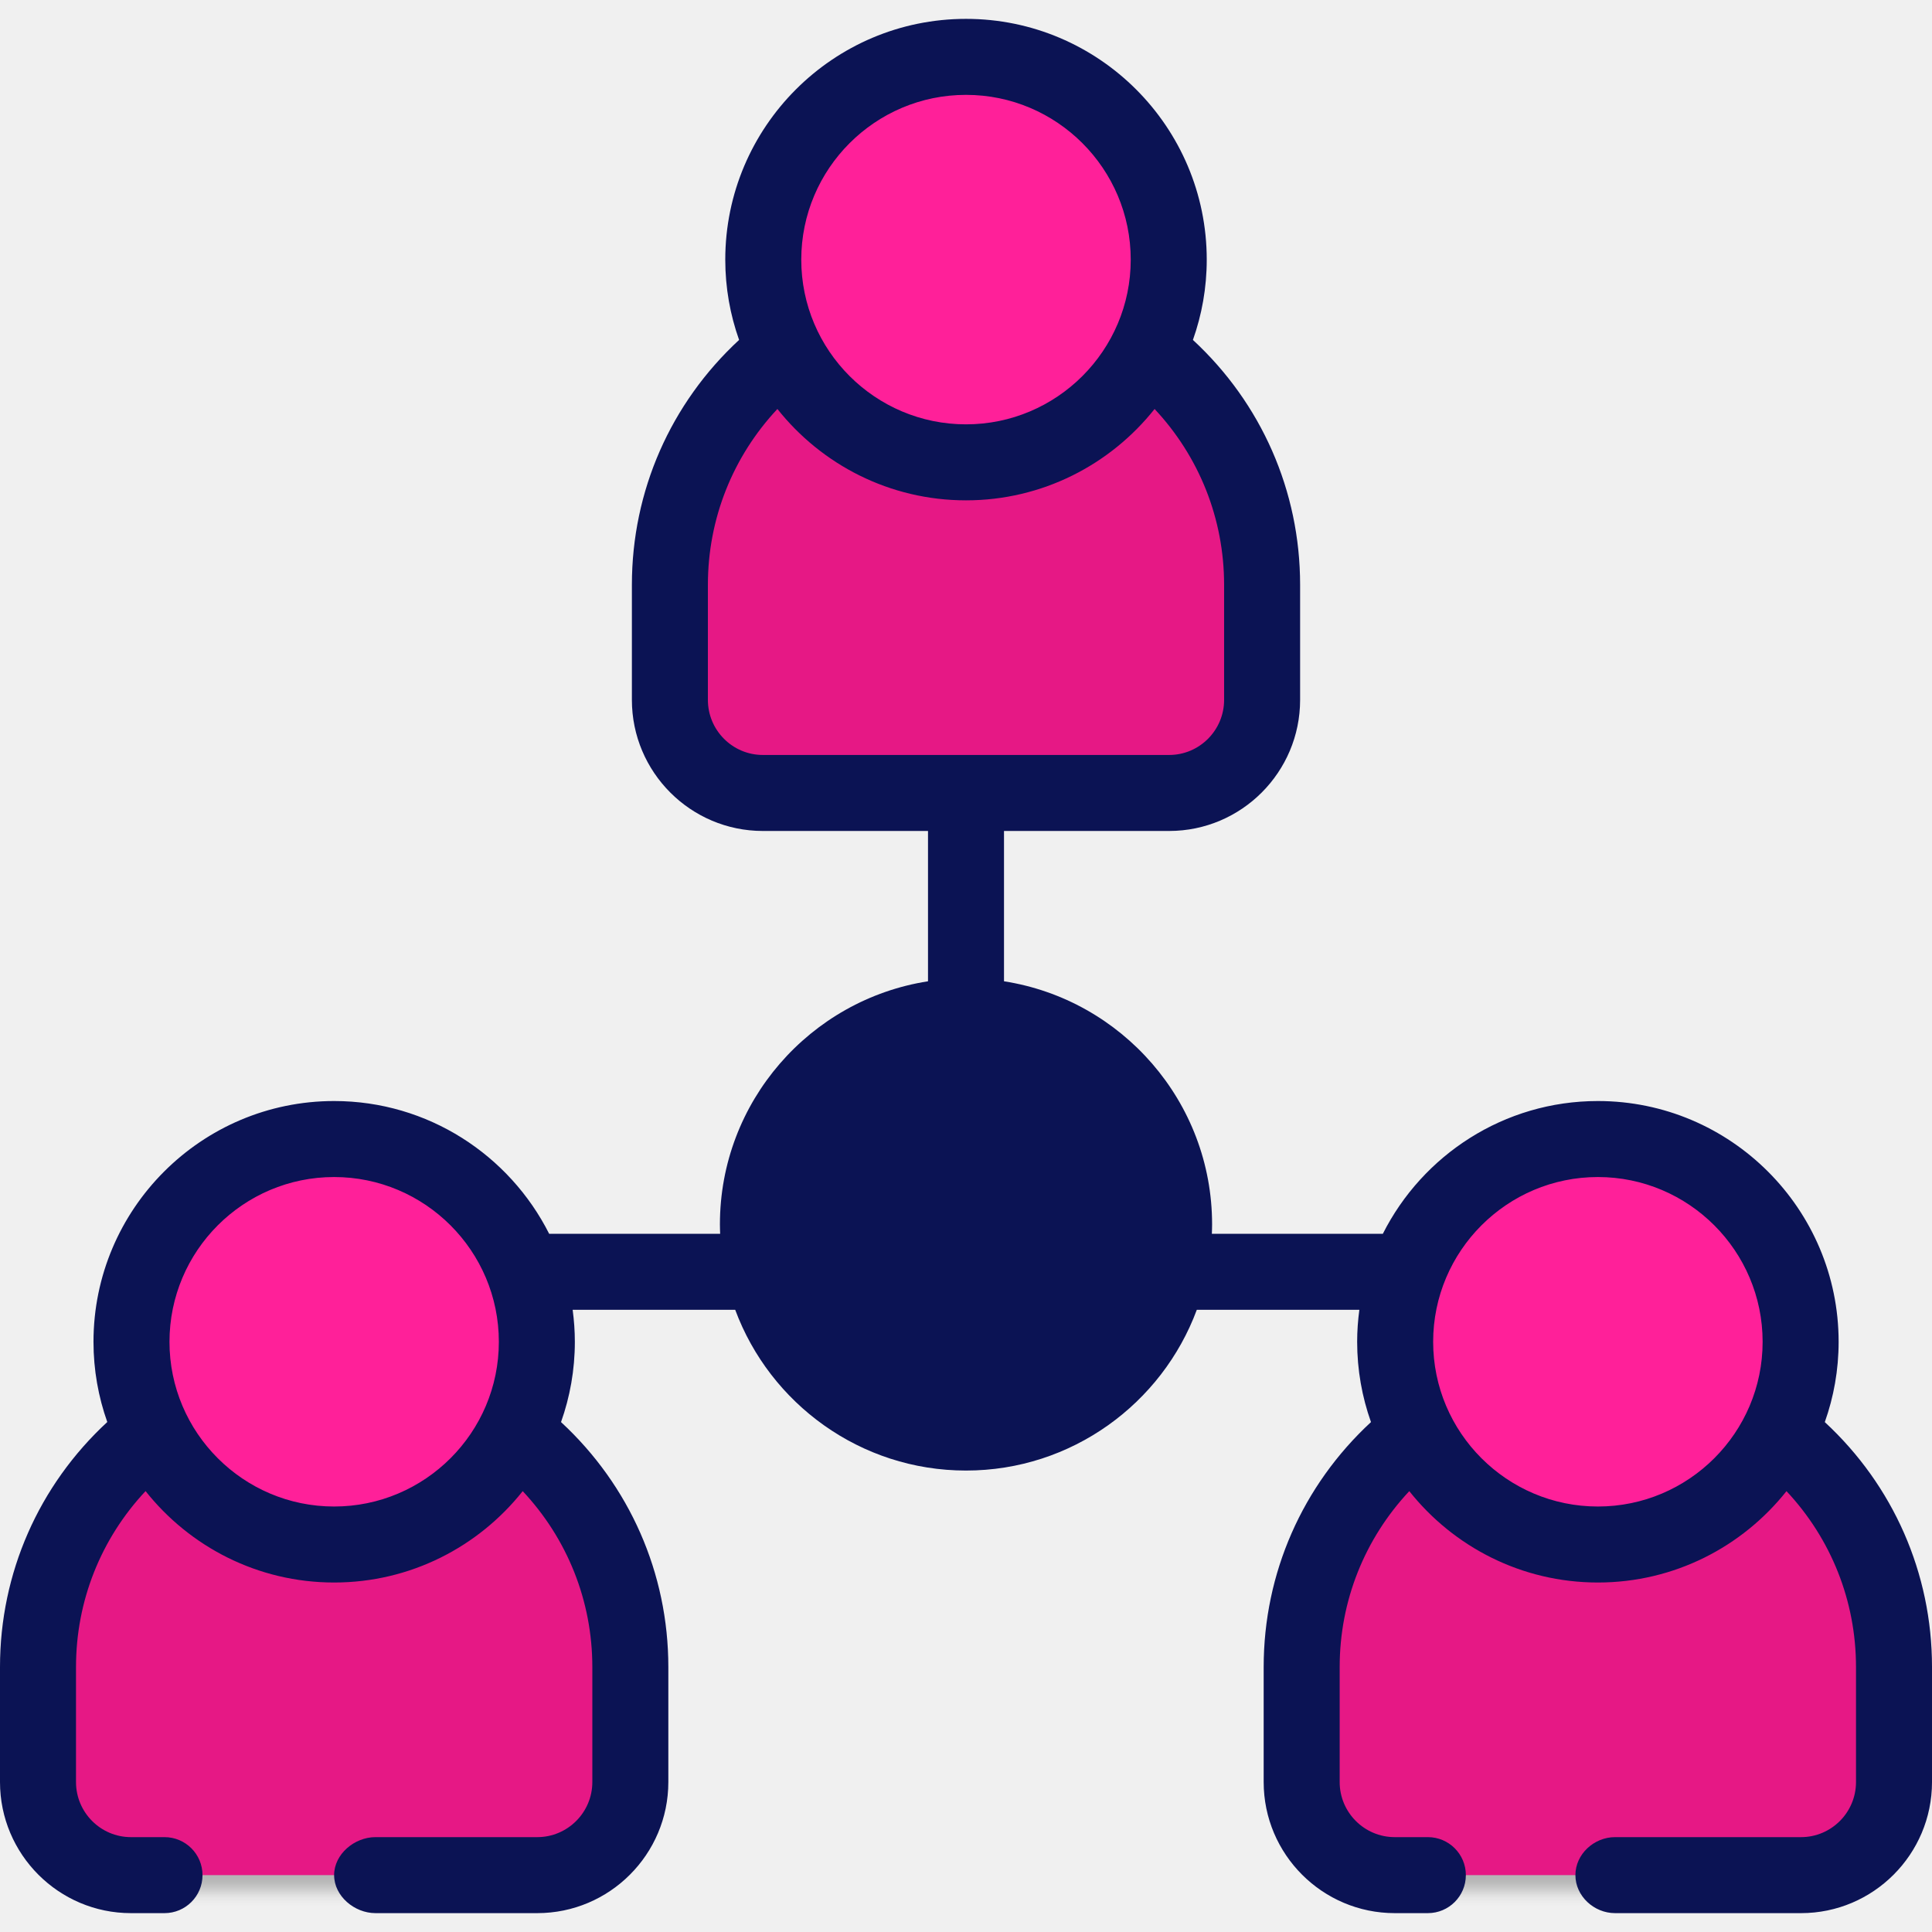
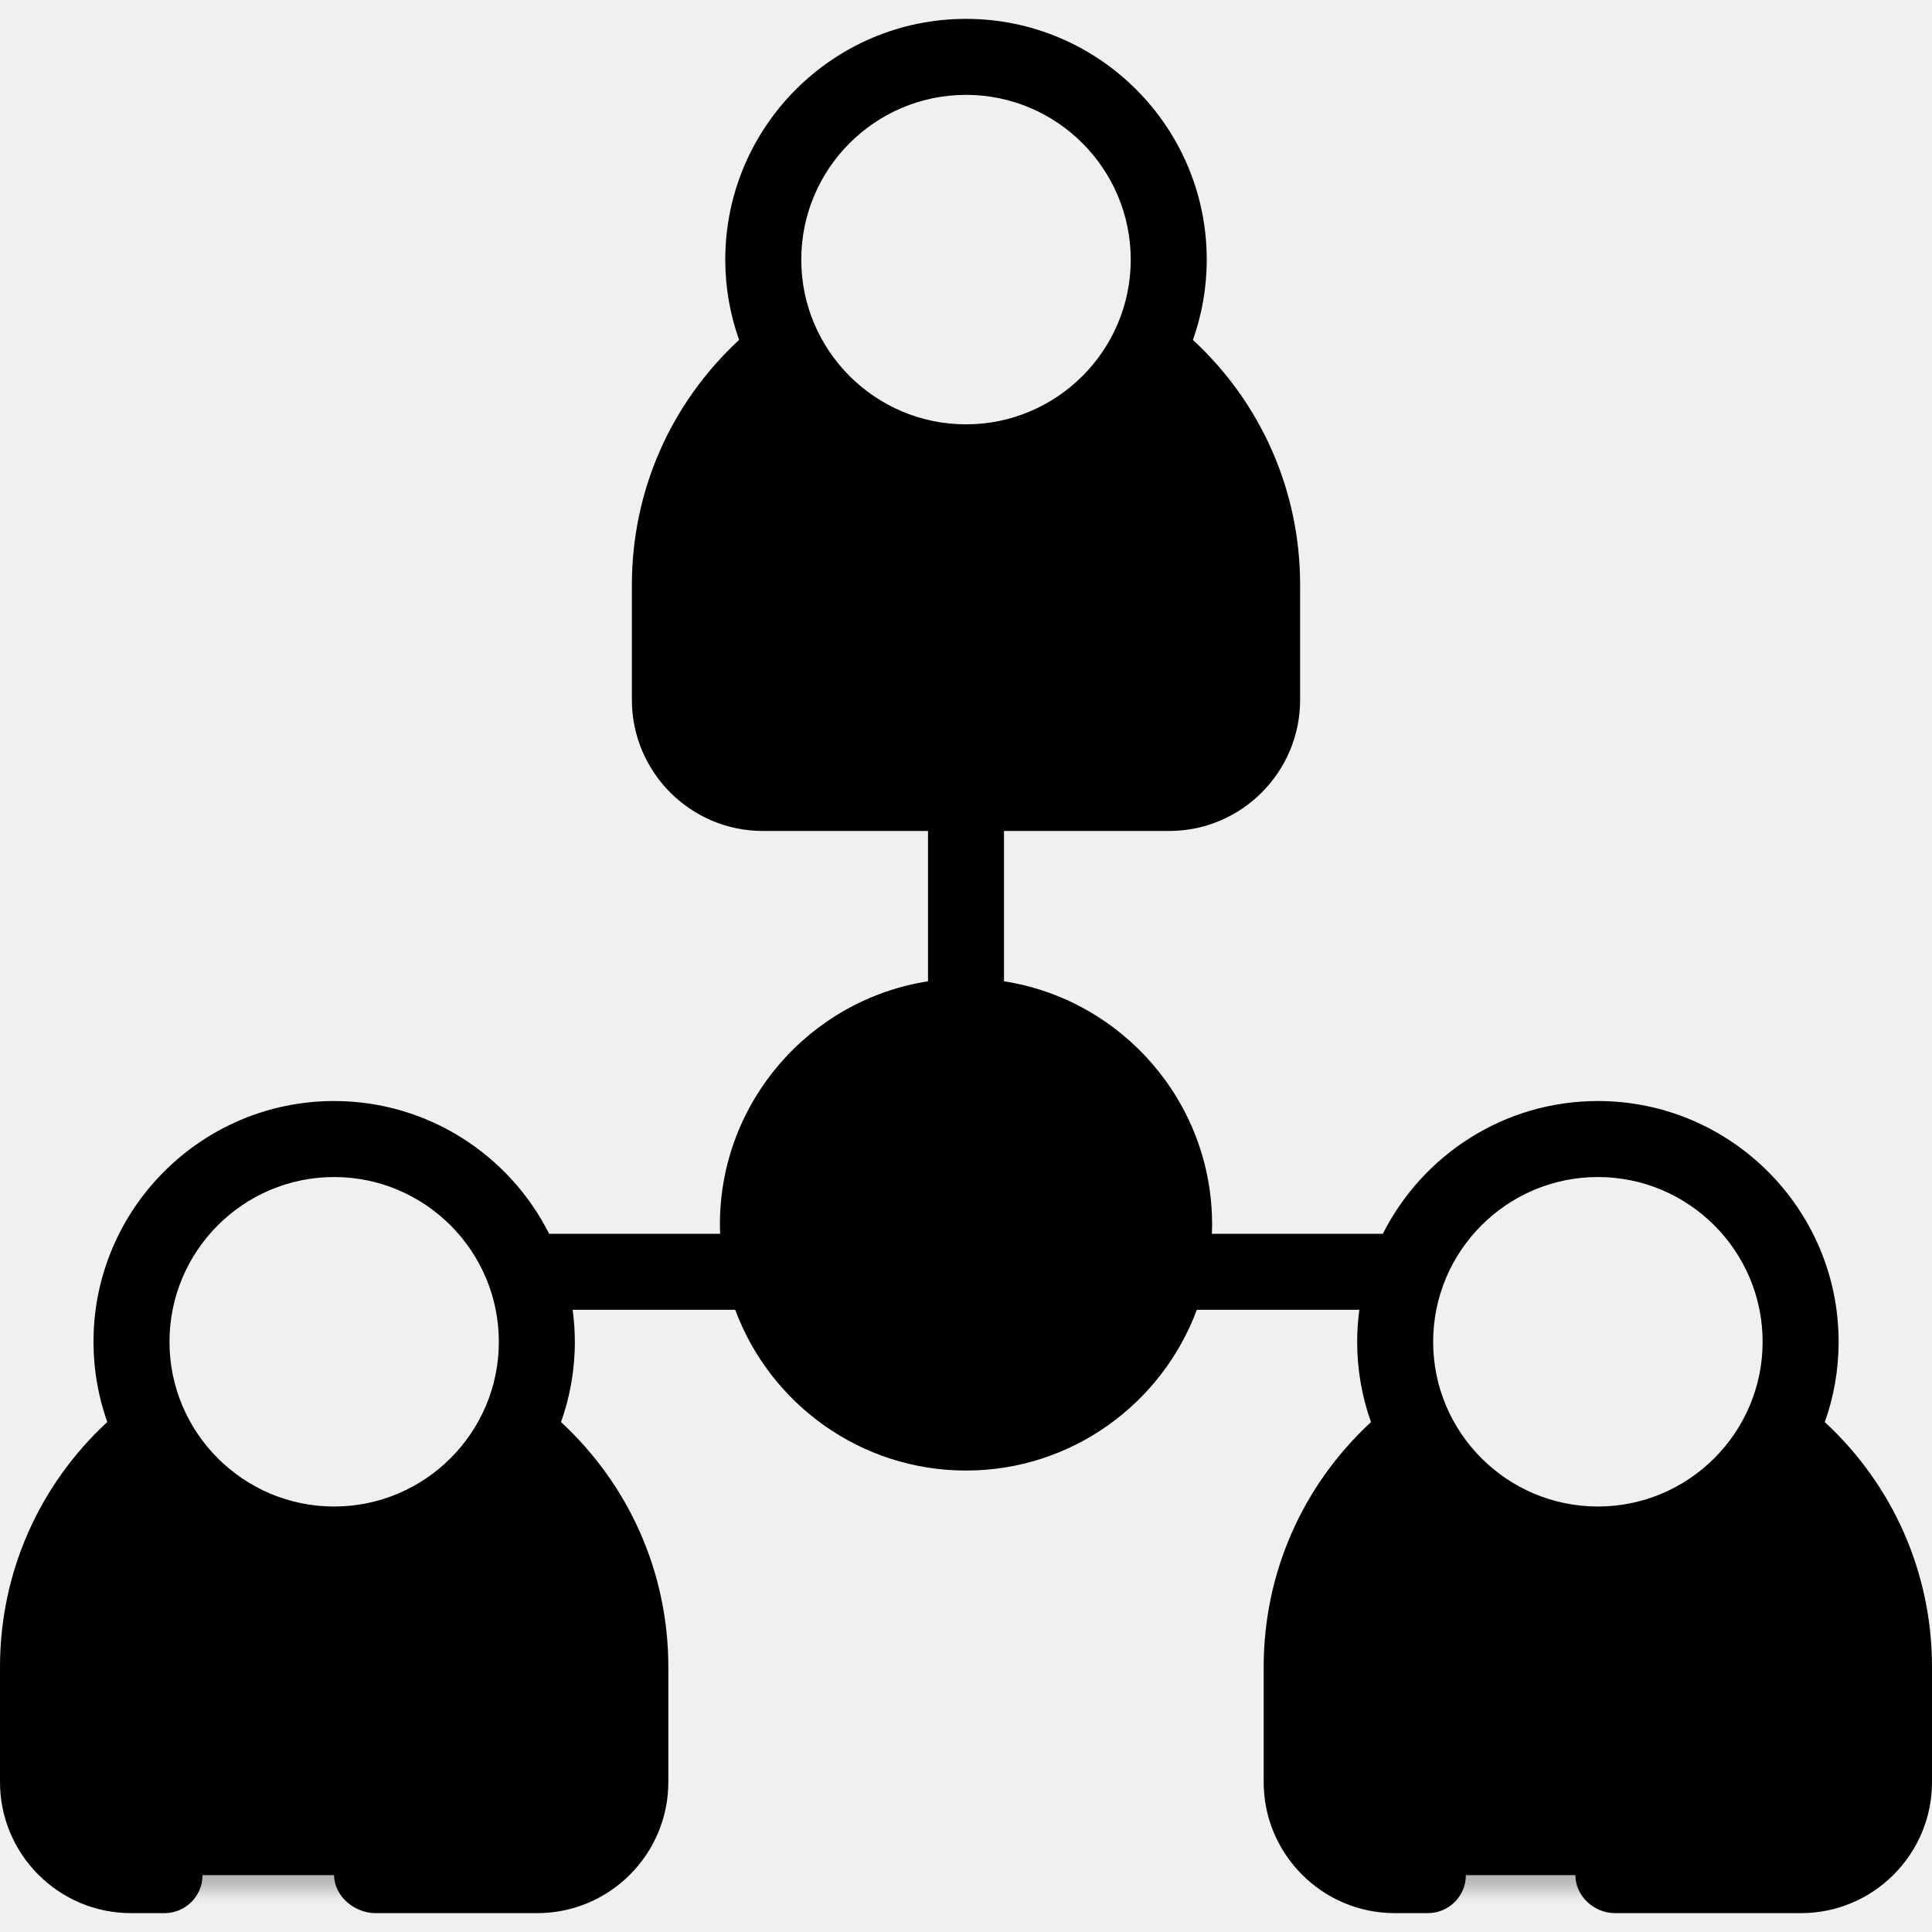
<svg xmlns="http://www.w3.org/2000/svg" width="512" height="512" viewBox="0 0 512 512" fill="none">
  <g clip-path="url(#clip0)">
    <g filter="url(#filter0_d)">
-       <path fill-rule="evenodd" clip-rule="evenodd" d="M256 379.641C282.139 379.641 304.044 361.452 309.697 337.04C310.635 333.004 311.147 328.798 311.147 324.478C311.147 294.04 286.457 269.343 256 269.343C225.544 269.343 200.854 294.04 200.854 324.478C200.854 328.797 201.364 333.003 202.303 337.04C207.957 361.453 229.862 379.641 256 379.641Z" fill="#0b1354" />
-       <path fill-rule="evenodd" clip-rule="evenodd" d="M34.703 496.931H142.382C155.935 496.931 167.044 485.819 167.044 472.262V441.767C167.044 416.643 155.053 394.163 136.53 379.755C127.694 397.289 109.511 409.311 88.543 409.311C67.575 409.311 49.421 397.289 40.555 379.755C22.032 394.163 10.07 416.643 10.07 441.767V472.262C10.071 485.819 21.152 496.931 34.703 496.931Z" fill="#e61885" />
-       <path fill-rule="evenodd" clip-rule="evenodd" d="M88.543 409.312C109.511 409.312 127.694 397.29 136.53 379.756C140.195 372.509 142.269 364.295 142.269 355.598C142.269 349.062 141.104 342.809 138.974 337.041C131.417 316.493 111.698 301.856 88.544 301.856C58.883 301.856 34.846 325.899 34.846 355.598C34.846 364.295 36.892 372.509 40.557 379.756C49.421 397.29 67.575 409.312 88.543 409.312Z" fill="#ff2099" />
-       <path fill-rule="evenodd" clip-rule="evenodd" d="M309.841 210.144C323.364 210.144 334.417 199.117 334.473 185.618V185.475V154.981V154.782C334.417 129.716 322.455 107.32 303.987 92.968C295.151 110.503 276.968 122.525 256 122.525C235.033 122.525 216.878 110.503 208.013 92.968C189.488 107.377 177.527 129.857 177.527 154.981V185.475C177.527 199.032 188.608 210.144 202.16 210.144H309.841Z" fill="#e61885" />
-       <path fill-rule="evenodd" clip-rule="evenodd" d="M256 122.525C276.968 122.525 295.151 110.503 303.987 92.968C307.652 85.721 309.727 77.507 309.727 68.811C309.727 39.112 285.662 15.069 256 15.069C232.845 15.069 213.128 29.704 205.571 50.252C203.439 56.022 202.275 62.274 202.275 68.811C202.275 77.507 204.349 85.72 208.014 92.968C216.878 110.503 235.033 122.525 256 122.525V122.525Z" fill="#ff2099" />
-       <path fill-rule="evenodd" clip-rule="evenodd" d="M477.297 496.931H369.618C356.065 496.931 344.956 485.819 344.956 472.262V441.767C344.956 416.643 356.947 394.163 375.47 379.755C384.306 397.289 402.49 409.311 423.458 409.311C444.425 409.311 462.579 397.289 471.445 379.755C489.969 394.163 501.93 416.643 501.93 441.767V472.262C501.929 485.819 490.849 496.931 477.297 496.931V496.931Z" fill="#e61885" />
-       <path fill-rule="evenodd" clip-rule="evenodd" d="M423.458 409.312C402.49 409.312 384.306 397.29 375.47 379.756C371.805 372.509 369.731 364.295 369.731 355.598C369.731 349.062 370.896 342.809 373.027 337.041C380.584 316.493 400.302 301.856 423.457 301.856C453.118 301.856 477.183 325.899 477.183 355.598C477.183 364.295 475.109 372.509 471.444 379.756C462.579 397.29 444.425 409.312 423.458 409.312V409.312Z" fill="#ff2099" />
+       <path fill-rule="evenodd" clip-rule="evenodd" d="M256 379.641C282.139 379.641 304.044 361.452 309.697 337.04C310.635 333.004 311.147 328.798 311.147 324.478C311.147 294.04 286.457 269.343 256 269.343C225.544 269.343 200.854 294.04 200.854 324.478C200.854 328.797 201.364 333.003 202.303 337.04C207.957 361.453 229.862 379.641 256 379.641Z" fill="#000000" />
+       <path fill-rule="evenodd" clip-rule="evenodd" d="M34.703 496.931H142.382C155.935 496.931 167.044 485.819 167.044 472.262V441.767C167.044 416.643 155.053 394.163 136.53 379.755C127.694 397.289 109.511 409.311 88.543 409.311C67.575 409.311 49.421 397.289 40.555 379.755C22.032 394.163 10.07 416.643 10.07 441.767V472.262C10.071 485.819 21.152 496.931 34.703 496.931Z" fill="#000000" />
+       <path fill-rule="evenodd" clip-rule="evenodd" d="M309.841 210.144C323.364 210.144 334.417 199.117 334.473 185.618V185.475V154.981V154.782C334.417 129.716 322.455 107.32 303.987 92.968C295.151 110.503 276.968 122.525 256 122.525C235.033 122.525 216.878 110.503 208.013 92.968C189.488 107.377 177.527 129.857 177.527 154.981V185.475C177.527 199.032 188.608 210.144 202.16 210.144H309.841Z" fill="#000000" />
+       <path fill-rule="evenodd" clip-rule="evenodd" d="M477.297 496.931H369.618C356.065 496.931 344.956 485.819 344.956 472.262V441.767C344.956 416.643 356.947 394.163 375.47 379.755C384.306 397.289 402.49 409.311 423.458 409.311C444.425 409.311 462.579 397.289 471.445 379.755C489.969 394.163 501.93 416.643 501.93 441.767V472.262C501.929 485.819 490.849 496.931 477.297 496.931V496.931Z" fill="#000000" />
    </g>
-     <path d="M483.593 376.87C485.956 370.212 487.255 363.055 487.255 355.597C487.255 320.41 458.636 291.784 423.458 291.784C398.568 291.784 376.976 306.124 366.467 326.969H321.155C321.186 326.141 321.218 325.313 321.218 324.478C321.218 291.947 297.267 264.907 266.071 260.052V220.215H309.841C328.976 220.215 344.544 204.631 344.544 185.475V154.981C344.544 130.119 334.28 106.871 316.137 90.084C318.5 83.426 319.799 76.269 319.799 68.812C319.799 33.625 291.18 4.999 256.001 4.999C220.823 4.999 192.204 33.625 192.204 68.812C192.204 76.269 193.502 83.426 195.866 90.083C177.722 106.871 167.458 130.119 167.458 154.981V185.475C167.458 204.631 183.026 220.215 202.162 220.215H245.931V260.052C214.735 264.908 190.785 291.948 190.785 324.478C190.785 325.313 190.817 326.141 190.848 326.969H145.535C135.026 306.124 113.435 291.784 88.545 291.784C53.382 291.784 24.776 320.41 24.776 355.597C24.776 363.047 26.072 370.198 28.43 376.85C10.271 393.639 0 416.895 0 441.767V472.262C0 491.418 15.568 507.002 34.703 507.002H43.596C49.158 507.002 53.667 502.493 53.667 496.931C53.667 491.369 49.158 486.86 43.596 486.86H34.703C26.674 486.86 20.142 480.312 20.142 472.262V441.767C20.142 424.254 26.756 407.772 38.575 395.156C50.266 409.899 68.313 419.382 88.544 419.382C108.778 419.382 126.829 409.903 138.525 395.166C150.354 407.79 156.974 424.268 156.974 441.766V472.261C156.974 480.31 150.429 486.859 142.383 486.859H99.5C93.938 486.859 88.545 491.369 88.545 496.931C88.545 502.493 93.938 507.001 99.5 507.001H142.383C161.535 507.001 177.116 491.417 177.116 472.261V441.766C177.116 416.914 166.842 393.665 148.679 376.868C151.042 370.21 152.341 363.054 152.341 355.596C152.341 352.717 152.131 349.889 151.76 347.11H194.837C204.056 371.956 227.992 389.711 256.001 389.711C284.01 389.711 307.947 371.956 317.166 347.11H360.242C359.871 349.889 359.661 352.718 359.661 355.596C359.661 363.053 360.959 370.21 363.323 376.868C345.161 393.665 334.886 416.915 334.886 441.766V472.261C334.886 491.417 350.467 507.001 369.619 507.001H378.398C383.96 507.001 388.469 502.492 388.469 496.93C388.469 491.368 383.96 486.859 378.398 486.859H369.619C361.573 486.859 355.028 480.311 355.028 472.261V441.766C355.028 424.268 361.648 407.789 373.477 395.166C385.173 409.903 403.224 419.382 423.459 419.382C443.693 419.382 461.743 409.904 473.439 395.168C485.25 407.782 491.86 424.259 491.86 441.766V472.261C491.86 480.31 485.328 486.859 477.299 486.859L428 486.86C422.438 486.86 417.5 491.368 417.5 496.93C417.5 502.492 422.438 507.001 428 507.001H477.299C496.434 507.001 512.002 491.417 512.002 472.261V441.766C512 416.904 501.736 393.656 483.593 376.87ZM256 25.14C280.072 25.14 299.656 44.731 299.656 68.812C299.656 92.876 280.072 112.455 256 112.455C231.929 112.455 212.345 92.877 212.345 68.812C212.345 44.731 231.929 25.14 256 25.14ZM187.598 185.475V154.981C187.598 137.474 194.208 120.998 206.019 108.382C217.715 123.118 235.765 132.596 255.999 132.596C276.233 132.596 294.283 123.118 305.98 108.383C317.791 120.998 324.401 137.475 324.401 154.981V185.475C324.401 193.524 317.869 200.073 309.84 200.073H202.16C194.131 200.073 187.598 193.525 187.598 185.475ZM88.543 399.241C64.487 399.241 44.915 379.662 44.915 355.597C44.915 331.517 64.486 311.926 88.543 311.926C112.614 311.926 132.198 331.517 132.198 355.597C132.198 379.662 112.614 399.241 88.543 399.241ZM256 369.57C231.145 369.57 210.925 349.342 210.925 324.478C210.925 299.629 231.146 279.413 256 279.413C280.855 279.413 301.076 299.629 301.076 324.478C301.076 349.342 280.855 369.57 256 369.57ZM423.458 399.241C399.386 399.241 379.802 379.662 379.802 355.597C379.802 331.517 399.386 311.926 423.458 311.926C447.529 311.926 467.113 331.517 467.113 355.597C467.113 379.662 447.529 399.241 423.458 399.241Z" fill="#0b1354" />
+     <path d="M483.593 376.87C485.956 370.212 487.255 363.055 487.255 355.597C487.255 320.41 458.636 291.784 423.458 291.784C398.568 291.784 376.976 306.124 366.467 326.969H321.155C321.186 326.141 321.218 325.313 321.218 324.478C321.218 291.947 297.267 264.907 266.071 260.052V220.215H309.841C328.976 220.215 344.544 204.631 344.544 185.475V154.981C344.544 130.119 334.28 106.871 316.137 90.084C318.5 83.426 319.799 76.269 319.799 68.812C319.799 33.625 291.18 4.999 256.001 4.999C220.823 4.999 192.204 33.625 192.204 68.812C192.204 76.269 193.502 83.426 195.866 90.083C177.722 106.871 167.458 130.119 167.458 154.981V185.475C167.458 204.631 183.026 220.215 202.162 220.215H245.931V260.052C214.735 264.908 190.785 291.948 190.785 324.478C190.785 325.313 190.817 326.141 190.848 326.969H145.535C135.026 306.124 113.435 291.784 88.545 291.784C53.382 291.784 24.776 320.41 24.776 355.597C24.776 363.047 26.072 370.198 28.43 376.85C10.271 393.639 0 416.895 0 441.767V472.262C0 491.418 15.568 507.002 34.703 507.002H43.596C49.158 507.002 53.667 502.493 53.667 496.931C53.667 491.369 49.158 486.86 43.596 486.86H34.703C26.674 486.86 20.142 480.312 20.142 472.262V441.767C20.142 424.254 26.756 407.772 38.575 395.156C50.266 409.899 68.313 419.382 88.544 419.382C108.778 419.382 126.829 409.903 138.525 395.166C150.354 407.79 156.974 424.268 156.974 441.766V472.261C156.974 480.31 150.429 486.859 142.383 486.859H99.5C93.938 486.859 88.545 491.369 88.545 496.931C88.545 502.493 93.938 507.001 99.5 507.001H142.383C161.535 507.001 177.116 491.417 177.116 472.261V441.766C177.116 416.914 166.842 393.665 148.679 376.868C151.042 370.21 152.341 363.054 152.341 355.596C152.341 352.717 152.131 349.889 151.76 347.11H194.837C204.056 371.956 227.992 389.711 256.001 389.711C284.01 389.711 307.947 371.956 317.166 347.11H360.242C359.871 349.889 359.661 352.718 359.661 355.596C359.661 363.053 360.959 370.21 363.323 376.868C345.161 393.665 334.886 416.915 334.886 441.766V472.261C334.886 491.417 350.467 507.001 369.619 507.001H378.398C383.96 507.001 388.469 502.492 388.469 496.93C388.469 491.368 383.96 486.859 378.398 486.859H369.619C361.573 486.859 355.028 480.311 355.028 472.261V441.766C355.028 424.268 361.648 407.789 373.477 395.166C385.173 409.903 403.224 419.382 423.459 419.382C443.693 419.382 461.743 409.904 473.439 395.168C485.25 407.782 491.86 424.259 491.86 441.766V472.261C491.86 480.31 485.328 486.859 477.299 486.859L428 486.86C422.438 486.86 417.5 491.368 417.5 496.93C417.5 502.492 422.438 507.001 428 507.001H477.299C496.434 507.001 512.002 491.417 512.002 472.261V441.766C512 416.904 501.736 393.656 483.593 376.87ZM256 25.14C280.072 25.14 299.656 44.731 299.656 68.812C299.656 92.876 280.072 112.455 256 112.455C231.929 112.455 212.345 92.877 212.345 68.812C212.345 44.731 231.929 25.14 256 25.14ZM187.598 185.475V154.981C187.598 137.474 194.208 120.998 206.019 108.382C217.715 123.118 235.765 132.596 255.999 132.596C276.233 132.596 294.283 123.118 305.98 108.383C317.791 120.998 324.401 137.475 324.401 154.981V185.475C324.401 193.524 317.869 200.073 309.84 200.073H202.16C194.131 200.073 187.598 193.525 187.598 185.475ZM88.543 399.241C64.487 399.241 44.915 379.662 44.915 355.597C44.915 331.517 64.486 311.926 88.543 311.926C112.614 311.926 132.198 331.517 132.198 355.597C132.198 379.662 112.614 399.241 88.543 399.241ZM256 369.57C231.145 369.57 210.925 349.342 210.925 324.478C210.925 299.629 231.146 279.413 256 279.413C280.855 279.413 301.076 299.629 301.076 324.478C301.076 349.342 280.855 369.57 256 369.57ZM423.458 399.241C399.386 399.241 379.802 379.662 379.802 355.597C379.802 331.517 399.386 311.926 423.458 311.926C447.529 311.926 467.113 331.517 467.113 355.597C467.113 379.662 447.529 399.241 423.458 399.241Z" fill="#000000" />
  </g>
  <defs>
    <filter id="filter0_d" x="6.07" y="15.069" width="499.86" height="489.862" filterUnits="userSpaceOnUse" color-interpolation-filters="sRGB">
      <feFlood flood-opacity="0" result="BackgroundImageFix" />
      <feColorMatrix in="SourceAlpha" type="matrix" values="0 0 0 0 0 0 0 0 0 0 0 0 0 0 0 0 0 0 127 0" />
      <feOffset dy="4" />
      <feGaussianBlur stdDeviation="2" />
      <feColorMatrix type="matrix" values="0 0 0 0 0 0 0 0 0 0 0 0 0 0 0 0 0 0 0.25 0" />
      <feBlend mode="normal" in2="BackgroundImageFix" result="effect1_dropShadow" />
      <feBlend mode="normal" in="SourceGraphic" in2="effect1_dropShadow" result="shape" />
    </filter>
    <clipPath id="clip0">
      <rect width="512" height="512" fill="white" />
    </clipPath>
  </defs>
</svg>
